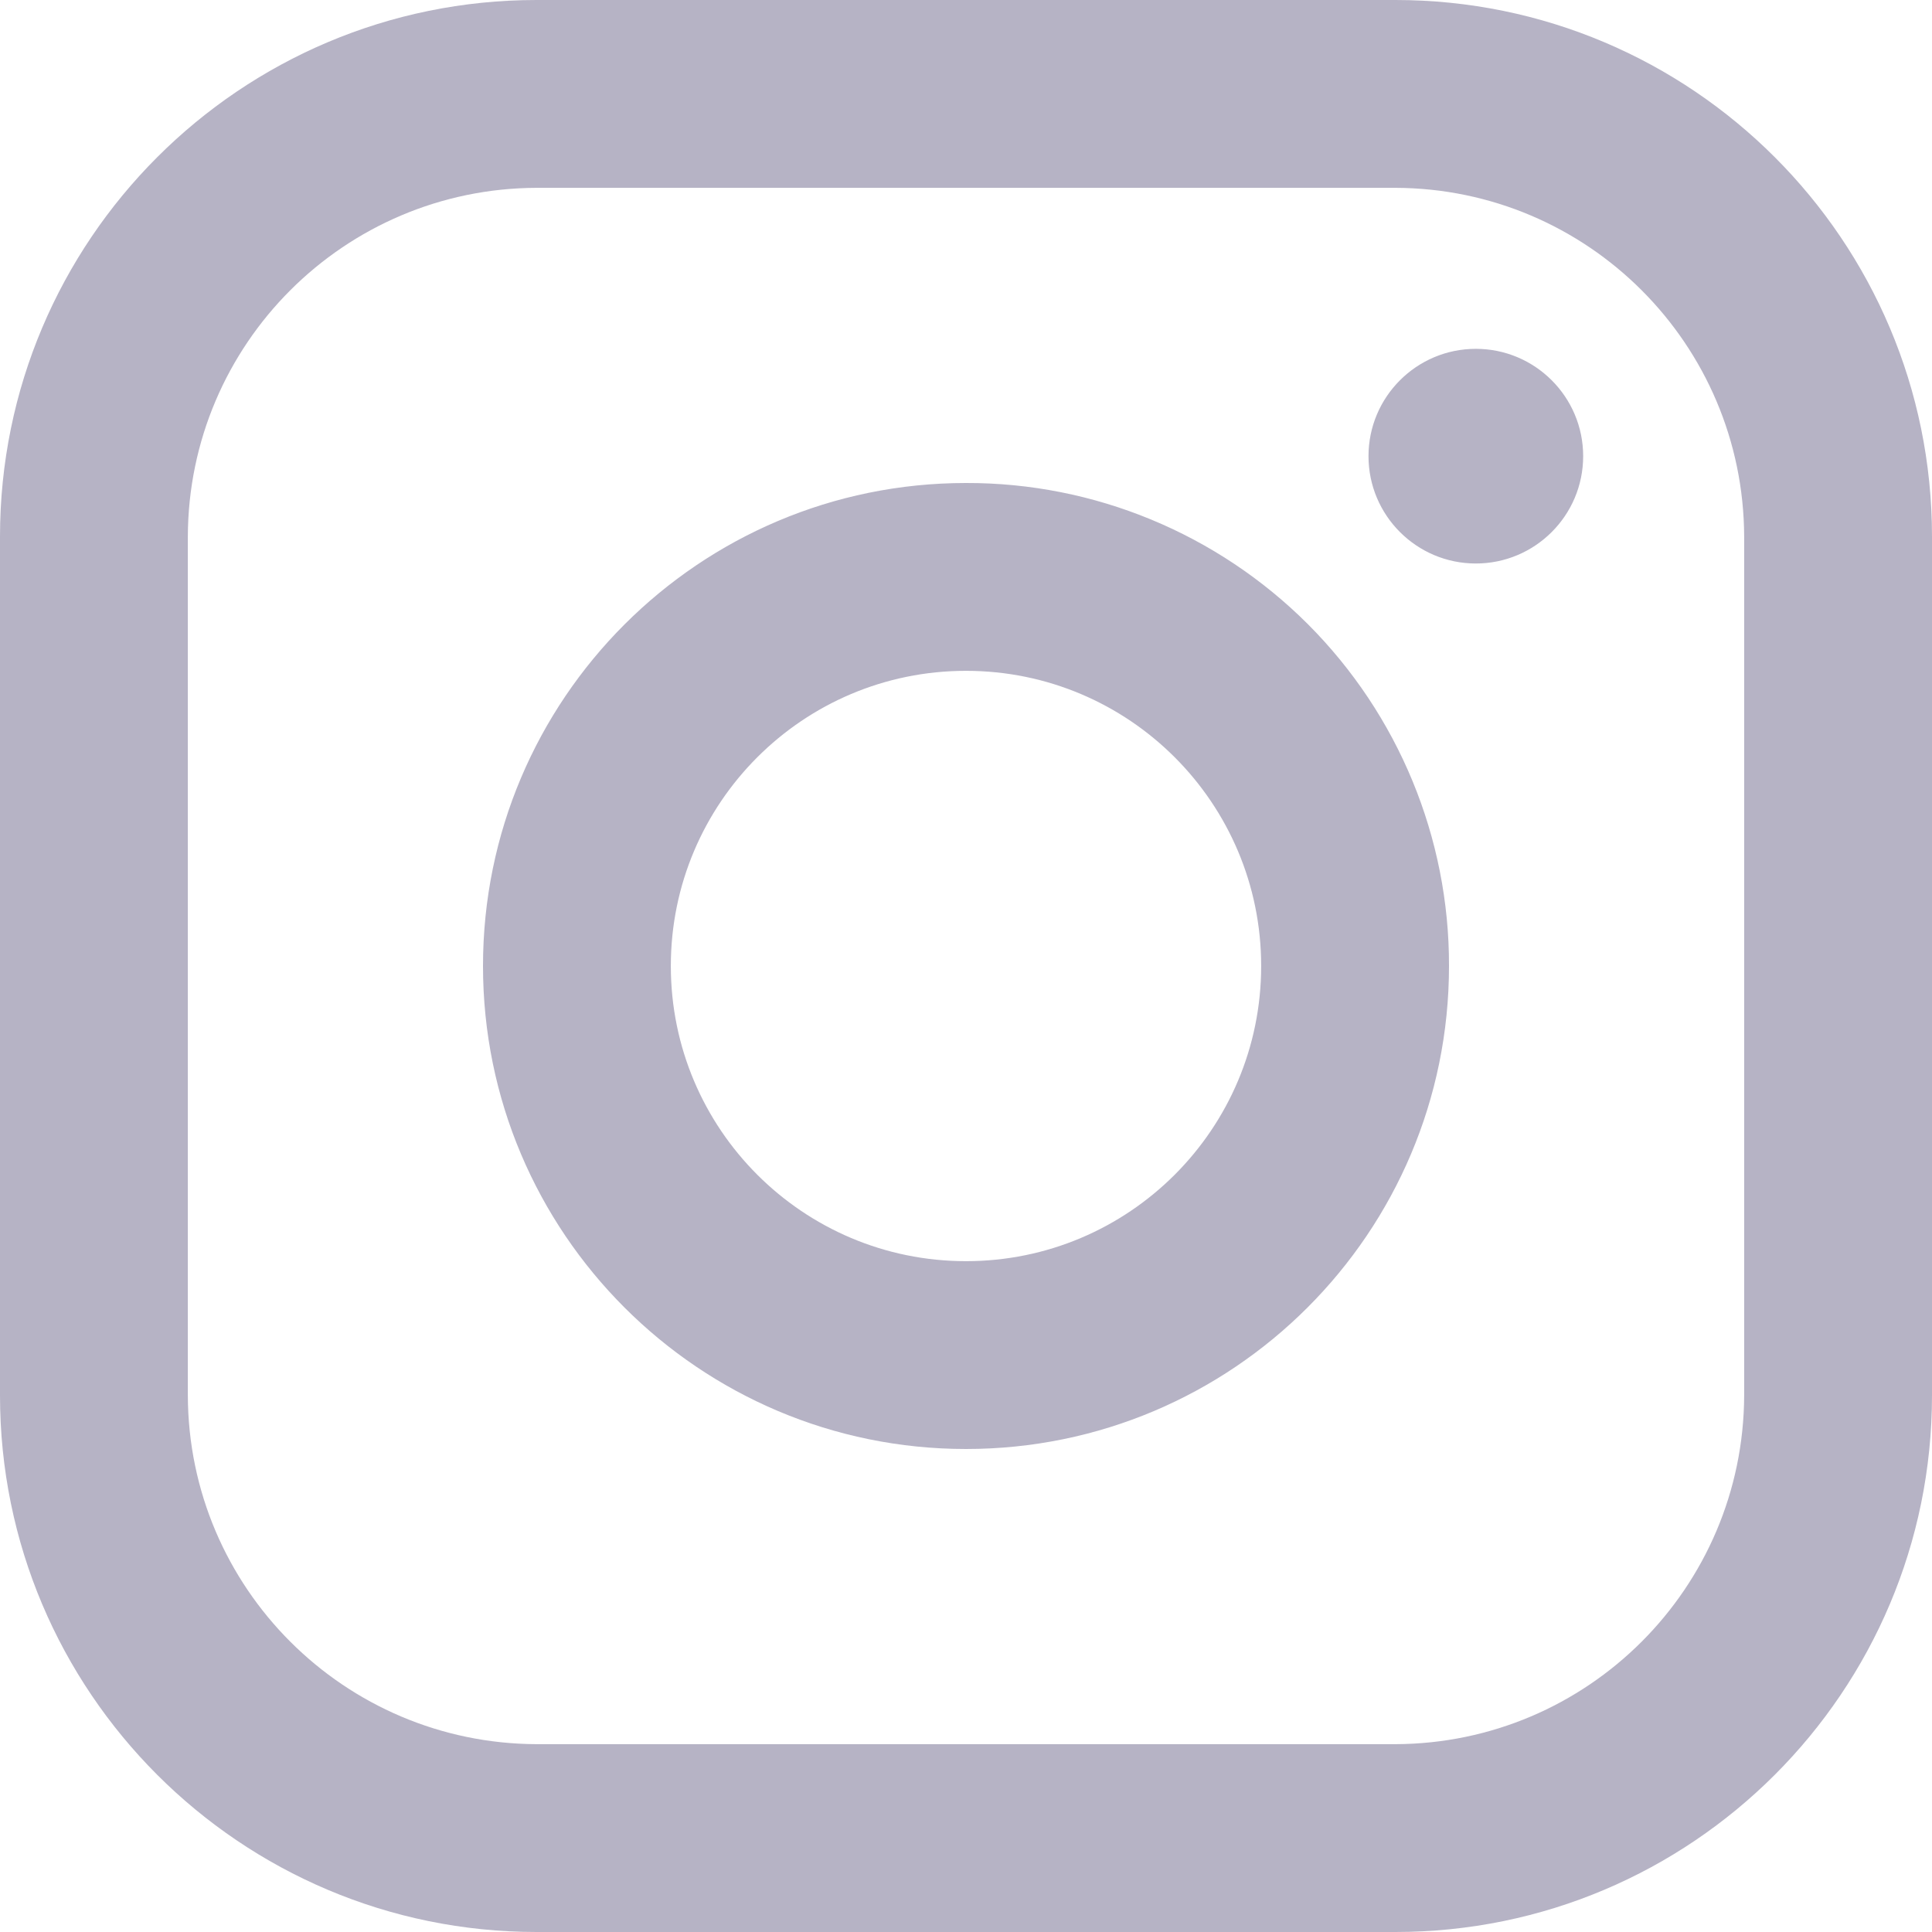
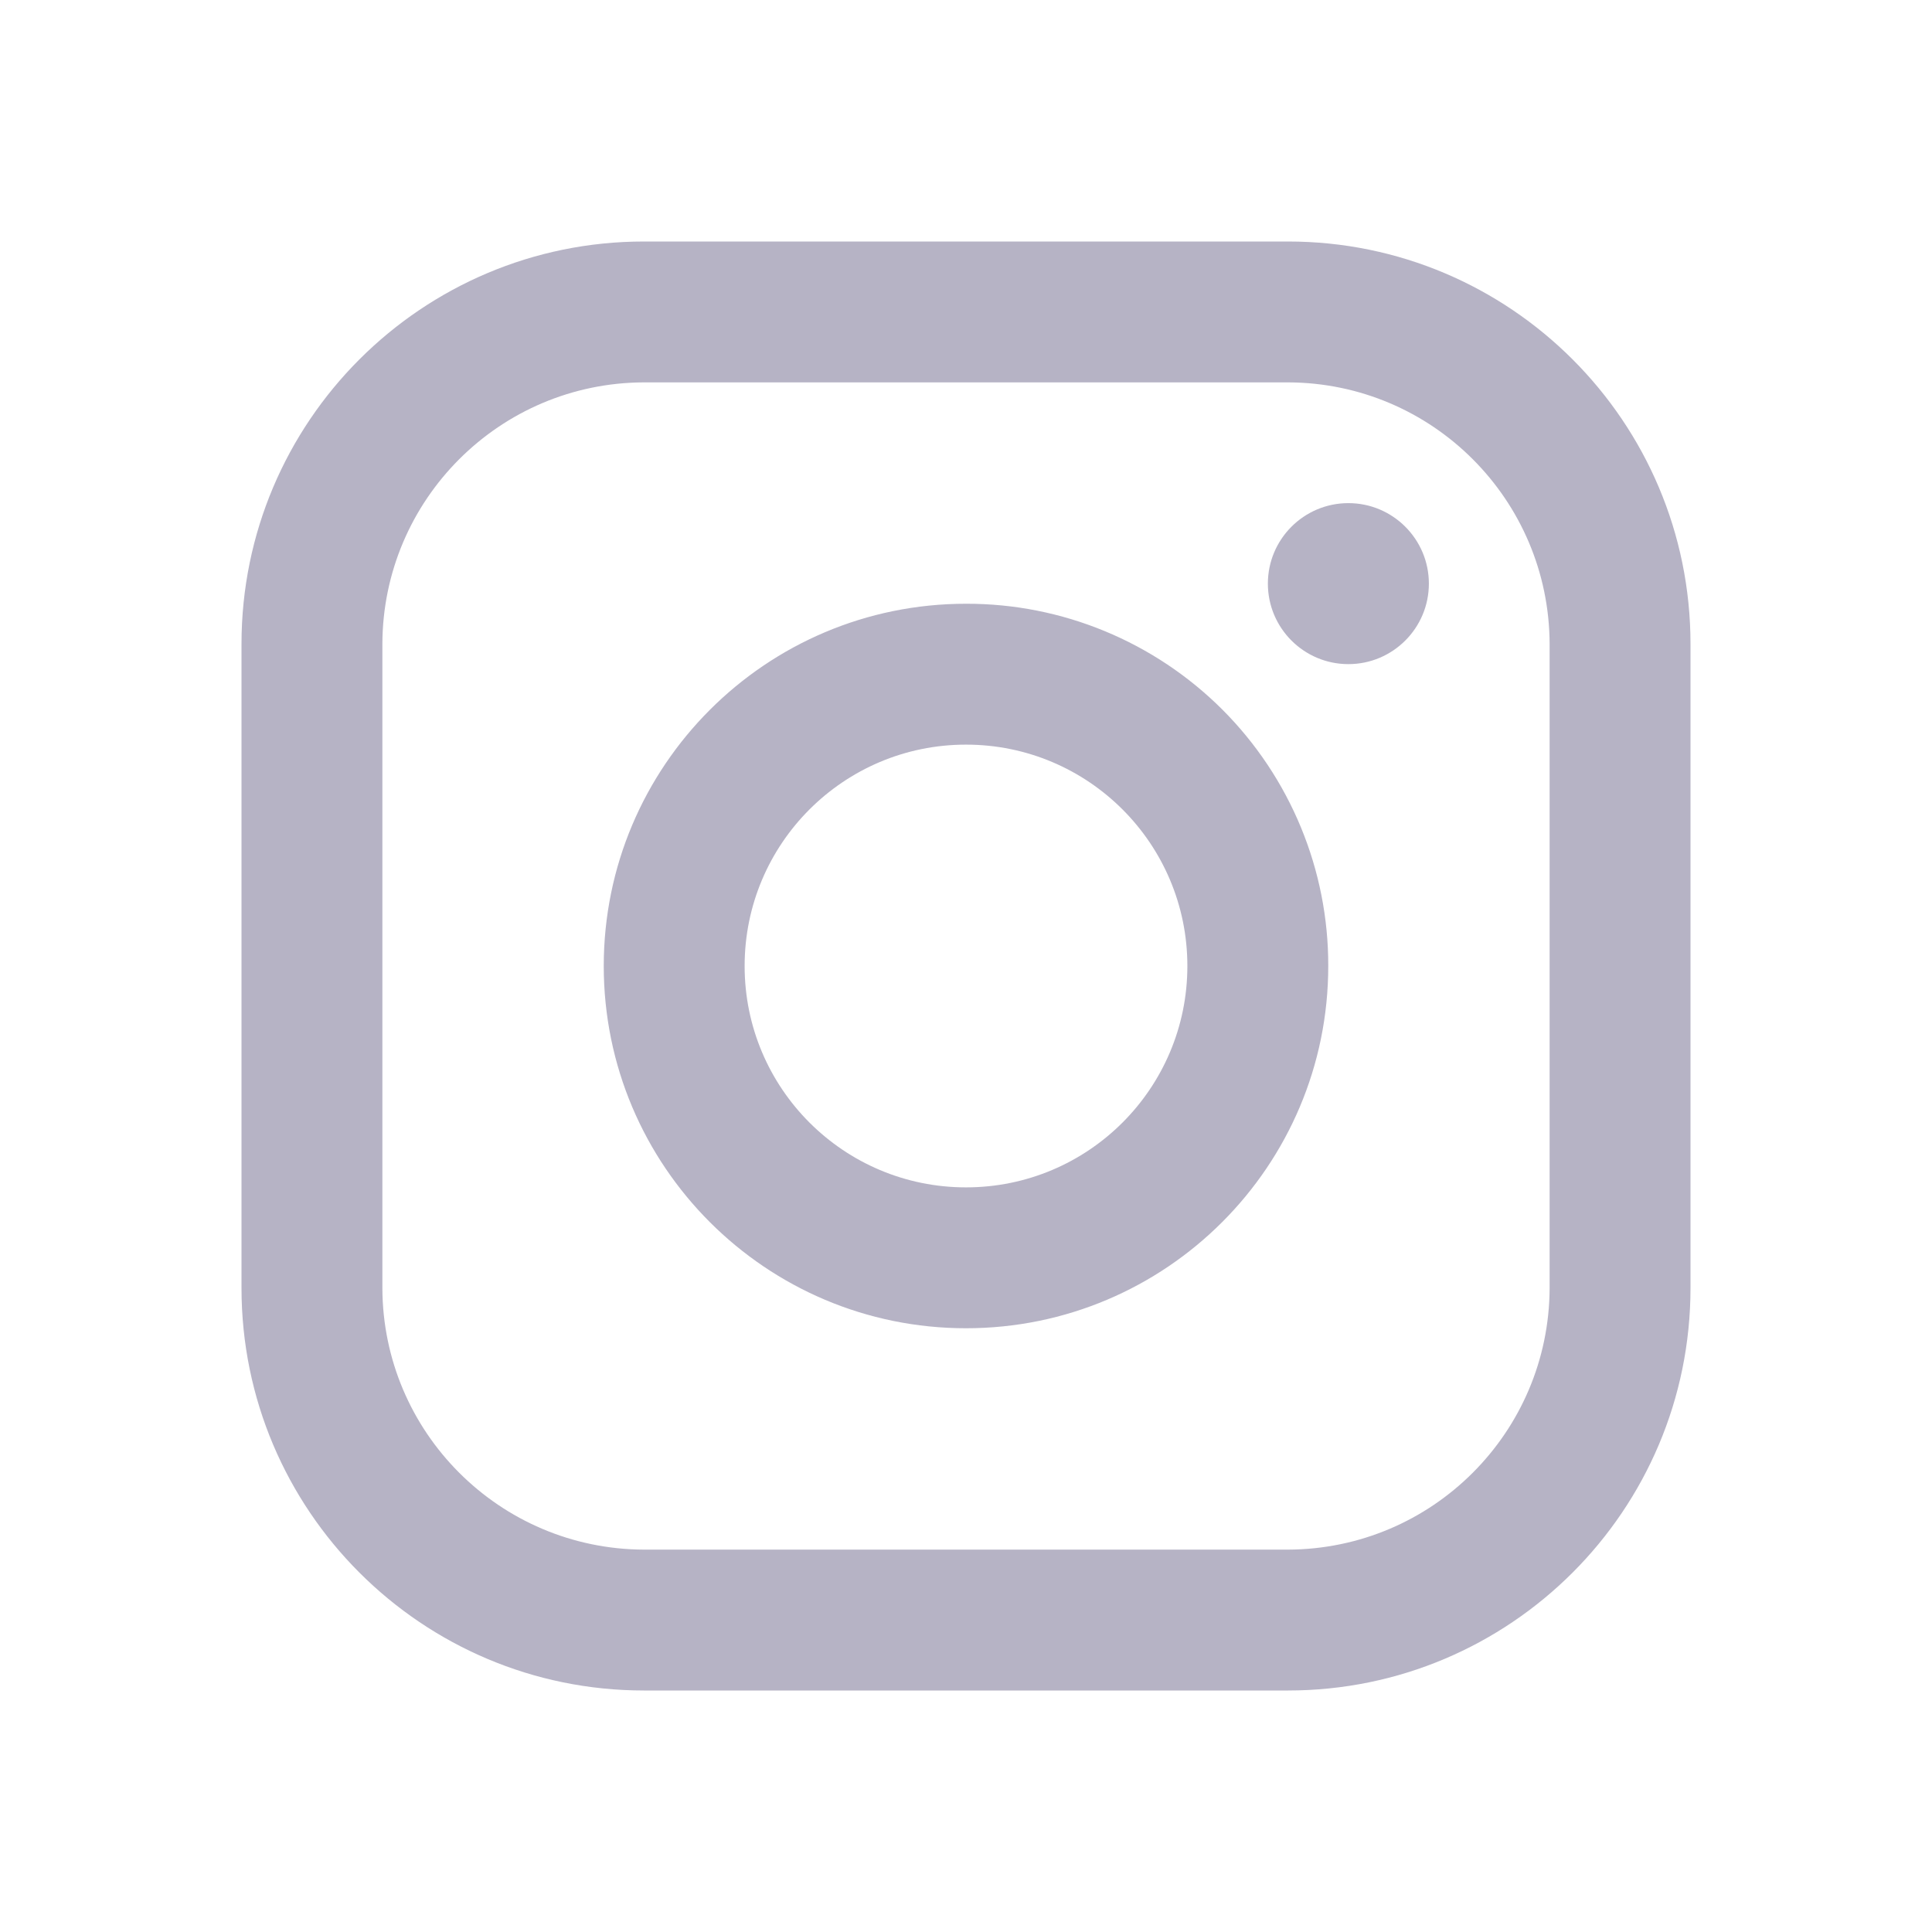
- <svg xmlns="http://www.w3.org/2000/svg" width="18" height="18" viewBox="0 0 18 18" fill="none">
-   <path fill-rule="evenodd" clip-rule="evenodd" d="M13 0H5C2.239 0 0 2.239 0 5V13C0 15.761 2.239 18 5 18H13C15.761 18 18 15.761 18 13V5C18 2.239 15.761 0 13 0ZM16.25 13C16.244 14.793 14.793 16.244 13 16.25H5C3.207 16.244 1.755 14.793 1.75 13V5C1.755 3.207 3.207 1.755 5 1.75H13C14.793 1.755 16.244 3.207 16.25 5V13ZM13.75 5.25C14.302 5.25 14.75 4.802 14.75 4.25C14.75 3.698 14.302 3.25 13.75 3.25C13.198 3.25 12.75 3.698 12.75 4.25C12.75 4.802 13.198 5.25 13.75 5.25ZM9 4.5C6.515 4.5 4.5 6.515 4.5 9C4.5 11.485 6.515 13.5 9 13.5C11.485 13.5 13.5 11.485 13.5 9C13.503 7.806 13.029 6.66 12.185 5.815C11.34 4.971 10.194 4.497 9 4.5ZM6.25 9C6.25 10.519 7.481 11.75 9 11.75C10.519 11.75 11.75 10.519 11.75 9C11.75 7.481 10.519 6.25 9 6.25C7.481 6.25 6.25 7.481 6.25 9Z" fill="#B6B3C5" />
+ <svg xmlns="http://www.w3.org/2000/svg" width="24" height="24" viewBox="0 0 24 24" fill="none">
+   <path fill-rule="evenodd" clip-rule="evenodd" d="M16 3H8C5.239 3 3 5.239 3 8V16C3 18.761 5.239 21 8 21H16C18.761 21 21 18.761 21 16V8C21 5.239 18.761 3 16 3ZM19.25 16C19.244 17.793 17.793 19.244 16 19.25H8C6.207 19.244 4.755 17.793 4.75 16V8C4.755 6.207 6.207 4.755 8 4.75H16C17.793 4.755 19.244 6.207 19.25 8V16ZM16.75 8.25C17.302 8.25 17.75 7.802 17.75 7.25C17.75 6.698 17.302 6.25 16.75 6.25C16.198 6.25 15.75 6.698 15.75 7.25C15.75 7.802 16.198 8.25 16.75 8.25ZM12 7.5C9.515 7.5 7.5 9.515 7.5 12C7.5 14.485 9.515 16.5 12 16.5C14.485 16.5 16.5 14.485 16.5 12C16.503 10.806 16.029 9.66 15.185 8.815C14.34 7.971 13.194 7.497 12 7.5ZM9.25 12C9.25 13.519 10.481 14.75 12 14.75C13.519 14.75 14.75 13.519 14.75 12C14.75 10.481 13.519 9.25 12 9.25C10.481 9.25 9.25 10.481 9.25 12Z" fill="#B6B3C5" />
</svg>
